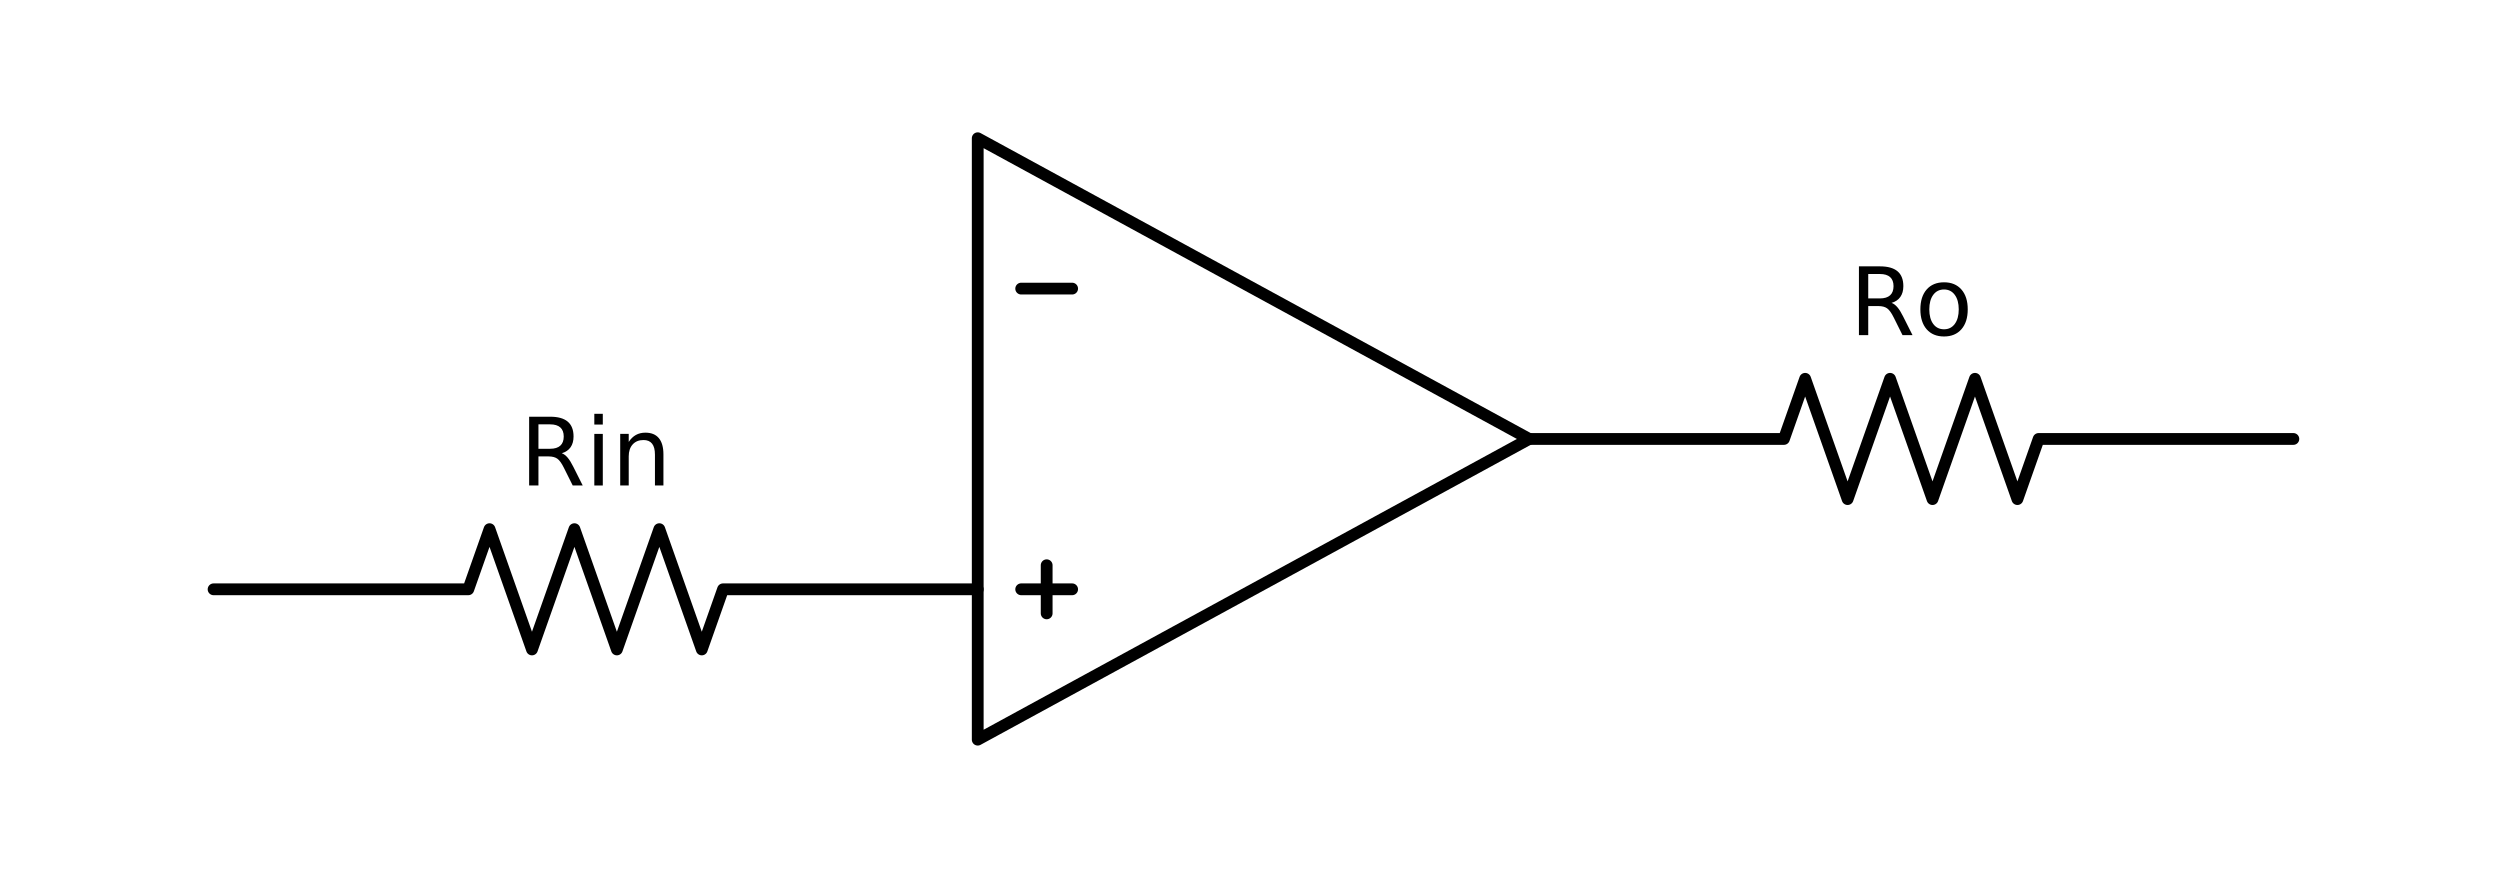
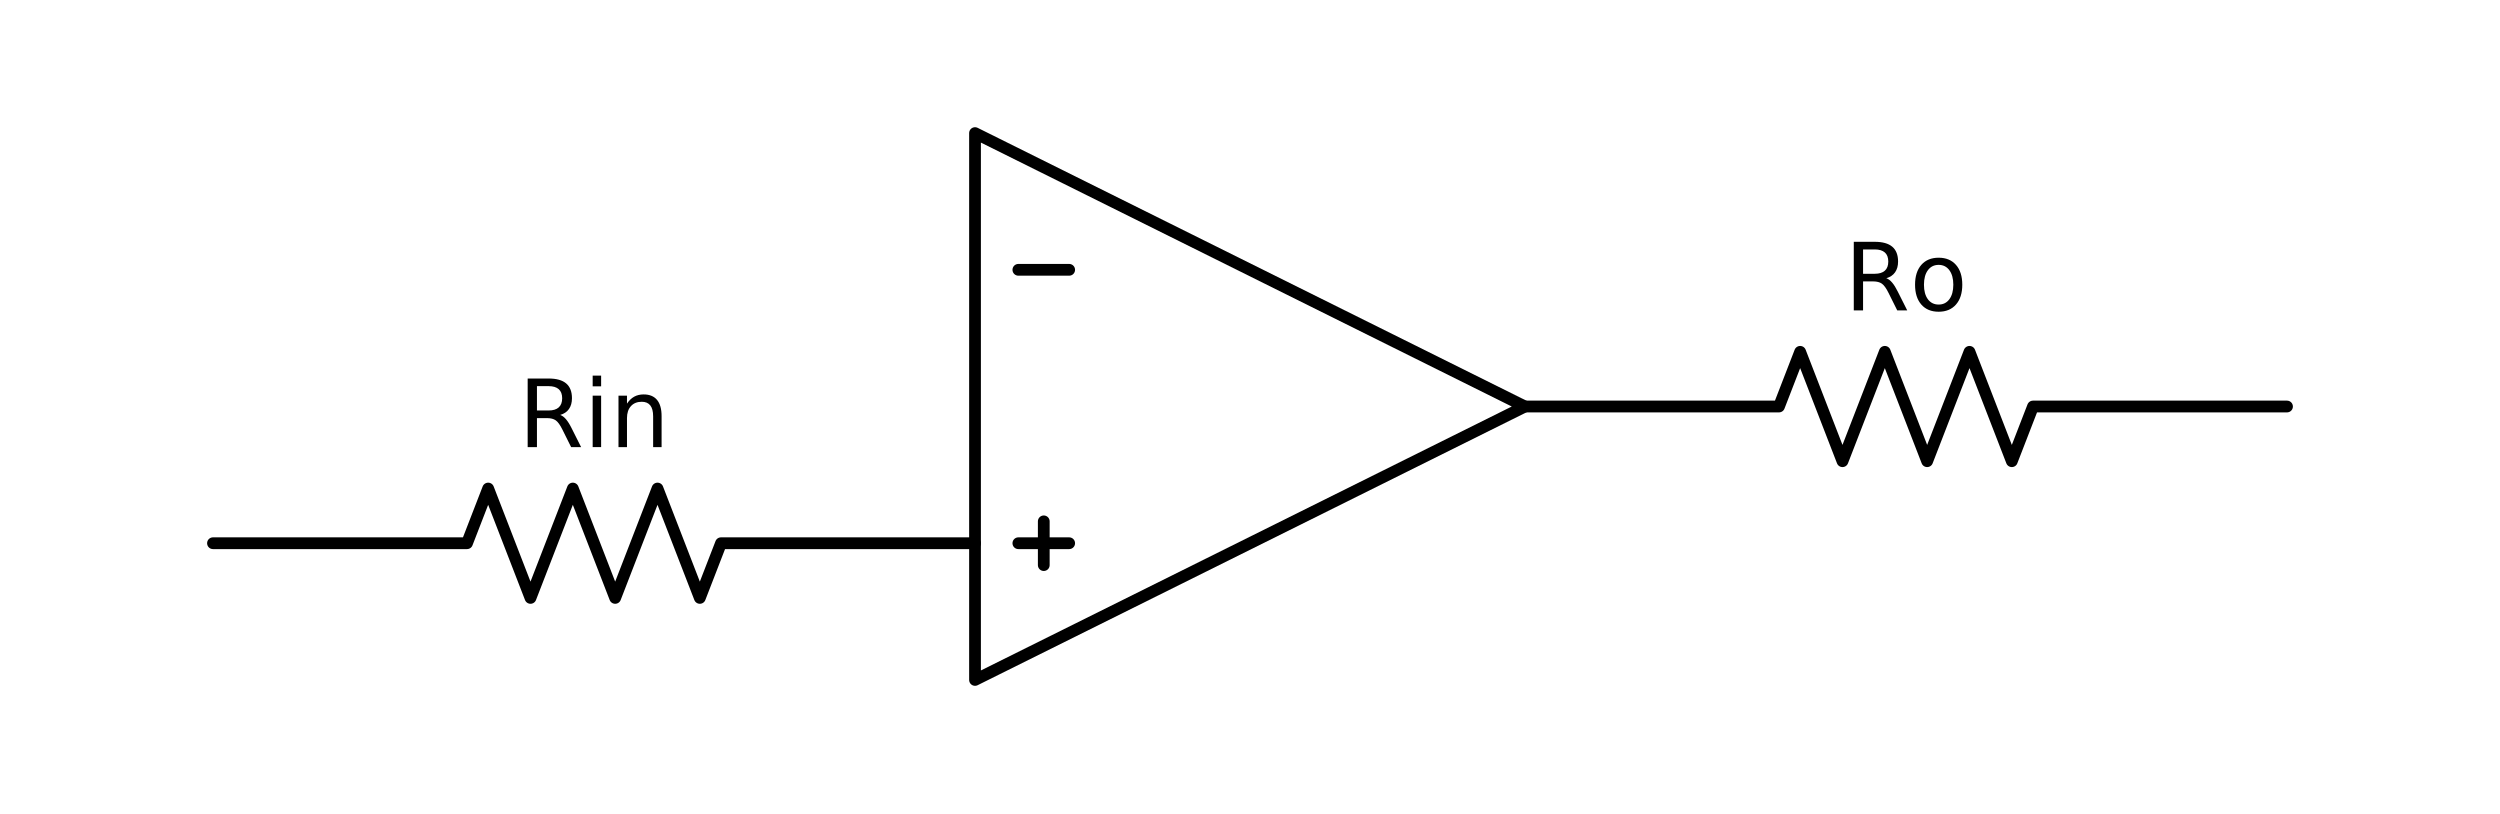
- <svg xmlns="http://www.w3.org/2000/svg" xmlns:xlink="http://www.w3.org/1999/xlink" height="111pt" version="1.1" viewBox="0 0 318 111" width="318pt">
+ <svg xmlns="http://www.w3.org/2000/svg" xmlns:xlink="http://www.w3.org/1999/xlink" height="103.705pt" version="1.1" viewBox="0 0 318.883 103.705" width="318.883pt">
  <defs>
    <style type="text/css">
*{stroke-linecap:butt;stroke-linejoin:round;}
  </style>
  </defs>
  <g id="figure_1">
    <g id="patch_1">
-       <path d="M 0 111.67  L 318.883 111.67  L 318.883 0  L 0 0  z " style="fill:none;" />
+       <path d="M 0 103.705  L 318.883 103.705  L 318.883 0  L 0 0  z " style="fill:none;" />
    </g>
    <g id="axes_1">
      <g id="line2d_1">
-         <path clip-path="url(#p89cacae3f8)" d="M 27.167 74.96  L 59.567 74.96  L 62.267 67.31  L 67.667 82.61  L 73.067 67.31  L 78.467 82.61  L 83.867 67.31  L 89.267 82.61  L 91.967 74.96  L 124.367 74.96  " style="fill:none;stroke:#000000;stroke-linecap:round;stroke-width:1.5;" />
+         <path clip-path="url(#p5be0b72d20)" d="M 27.167 69.29  L 59.567 69.29  L 62.267 62.315  L 67.667 76.265  L 73.067 62.315  L 78.467 76.265  L 83.867 62.315  L 89.267 76.265  L 91.967 69.29  L 124.367 69.29  " style="fill:none;stroke:#000000;stroke-linecap:round;stroke-width:1.5;" />
      </g>
      <g id="line2d_2">
-         <path clip-path="url(#p89cacae3f8)" d="M 133.136 78.02  L 133.136 71.9  " style="fill:none;stroke:#000000;stroke-linecap:round;stroke-width:1.5;" />
+         <path clip-path="url(#p5be0b72d20)" d="M 133.136 72.08  L 133.136 66.5  " style="fill:none;stroke:#000000;stroke-linecap:round;stroke-width:1.5;" />
      </g>
      <g id="line2d_3">
-         <path clip-path="url(#p89cacae3f8)" d="M 124.367 55.835  L 124.367 17.585  L 194.515 55.835  L 124.367 94.085  L 124.367 55.835  M 194.515 55.835  " style="fill:none;stroke:#000000;stroke-linecap:round;stroke-width:1.5;" />
+         <path clip-path="url(#p5be0b72d20)" d="M 124.367 51.852  L 124.367 16.977  L 194.515 51.852  L 124.367 86.728  L 124.367 51.852  M 194.515 51.852  " style="fill:none;stroke:#000000;stroke-linecap:round;stroke-width:1.5;" />
      </g>
      <g id="line2d_4">
-         <path clip-path="url(#p89cacae3f8)" d="M 129.896 36.71  L 136.376 36.71  " style="fill:none;stroke:#000000;stroke-linecap:round;stroke-width:1.5;" />
+         <path clip-path="url(#p5be0b72d20)" d="M 129.896 34.415  L 136.376 34.415  " style="fill:none;stroke:#000000;stroke-linecap:round;stroke-width:1.5;" />
      </g>
      <g id="line2d_5">
-         <path clip-path="url(#p89cacae3f8)" d="M 129.896 74.96  L 136.376 74.96  " style="fill:none;stroke:#000000;stroke-linecap:round;stroke-width:1.5;" />
+         <path clip-path="url(#p5be0b72d20)" d="M 129.896 69.29  L 136.376 69.29  " style="fill:none;stroke:#000000;stroke-linecap:round;stroke-width:1.5;" />
      </g>
      <g id="line2d_6">
-         <path clip-path="url(#p89cacae3f8)" d="M 194.515 55.835  L 226.915 55.835  L 229.615 48.185  L 235.015 63.485  L 240.415 48.185  L 245.815 63.485  L 251.215 48.185  L 256.615 63.485  L 259.315 55.835  L 291.715 55.835  " style="fill:none;stroke:#000000;stroke-linecap:round;stroke-width:1.5;" />
+         <path clip-path="url(#p5be0b72d20)" d="M 194.515 51.852  L 226.915 51.852  L 229.615 44.877  L 235.015 58.828  L 240.415 44.877  L 245.815 58.828  L 251.215 44.877  L 256.615 58.828  L 259.315 51.852  L 291.715 51.852  " style="fill:none;stroke:#000000;stroke-linecap:round;stroke-width:1.5;" />
      </g>
      <g id="text_1">
        <defs>
          <path d="M 44.391 34.188  Q 47.562 33.109 50.562 29.594  Q 53.562 26.078 56.594 19.922  L 66.609 0  L 56 0  L 46.688 18.703  Q 43.062 26.031 39.672 28.422  Q 36.281 30.812 30.422 30.812  L 19.672 30.812  L 19.672 0  L 9.812 0  L 9.812 72.906  L 32.078 72.906  Q 44.578 72.906 50.734 67.672  Q 56.891 62.453 56.891 51.906  Q 56.891 45.016 53.688 40.469  Q 50.484 35.938 44.391 34.188  z M 19.672 64.797  L 19.672 38.922  L 32.078 38.922  Q 39.203 38.922 42.844 42.219  Q 46.484 45.516 46.484 51.906  Q 46.484 58.297 42.844 61.547  Q 39.203 64.797 32.078 64.797  z " id="DejaVuSans-52" />
          <path d="M 9.422 54.688  L 18.406 54.688  L 18.406 0  L 9.422 0  z M 9.422 75.984  L 18.406 75.984  L 18.406 64.594  L 9.422 64.594  z " id="DejaVuSans-69" />
          <path d="M 54.891 33.016  L 54.891 0  L 45.906 0  L 45.906 32.719  Q 45.906 40.484 42.875 44.328  Q 39.844 48.188 33.797 48.188  Q 26.516 48.188 22.312 43.547  Q 18.109 38.922 18.109 30.906  L 18.109 0  L 9.078 0  L 9.078 54.688  L 18.109 54.688  L 18.109 46.188  Q 21.344 51.125 25.703 53.562  Q 30.078 56 35.797 56  Q 45.219 56 50.047 50.172  Q 54.891 44.344 54.891 33.016  z " id="DejaVuSans-6e" />
        </defs>
-         <g transform="translate(66.12896 61.75438)scale(0.12 -0.12)">
+         <g transform="translate(66.12896 57.02938)scale(0.12 -0.12)">
          <use xlink:href="#DejaVuSans-52" />
          <use x="69.482" xlink:href="#DejaVuSans-69" />
          <use x="97.266" xlink:href="#DejaVuSans-6e" />
        </g>
      </g>
      <g id="text_2">
        <defs>
          <path d="M 30.609 48.391  Q 23.391 48.391 19.188 42.75  Q 14.984 37.109 14.984 27.297  Q 14.984 17.484 19.156 11.844  Q 23.344 6.203 30.609 6.203  Q 37.797 6.203 41.984 11.859  Q 46.188 17.531 46.188 27.297  Q 46.188 37.016 41.984 42.703  Q 37.797 48.391 30.609 48.391  z M 30.609 56  Q 42.328 56 49.016 48.375  Q 55.719 40.766 55.719 27.297  Q 55.719 13.875 49.016 6.219  Q 42.328 -1.422 30.609 -1.422  Q 18.844 -1.422 12.172 6.219  Q 5.516 13.875 5.516 27.297  Q 5.516 40.766 12.172 48.375  Q 18.844 56 30.609 56  z " id="DejaVuSans-6f" />
        </defs>
-         <g transform="translate(235.2789 42.62938)scale(0.12 -0.12)">
+         <g transform="translate(235.2789 39.59188)scale(0.12 -0.12)">
          <use xlink:href="#DejaVuSans-52" />
          <use x="69.42" xlink:href="#DejaVuSans-6f" />
        </g>
      </g>
    </g>
  </g>
  <defs>
-     <clipPath id="p89cacae3f8">
-       <rect height="90.27" width="297.483" x="10.7" y="10.7" />
+     <clipPath id="p5be0b72d20">
+       <rect height="82.305" width="297.483" x="10.7" y="10.7" />
    </clipPath>
  </defs>
</svg>
